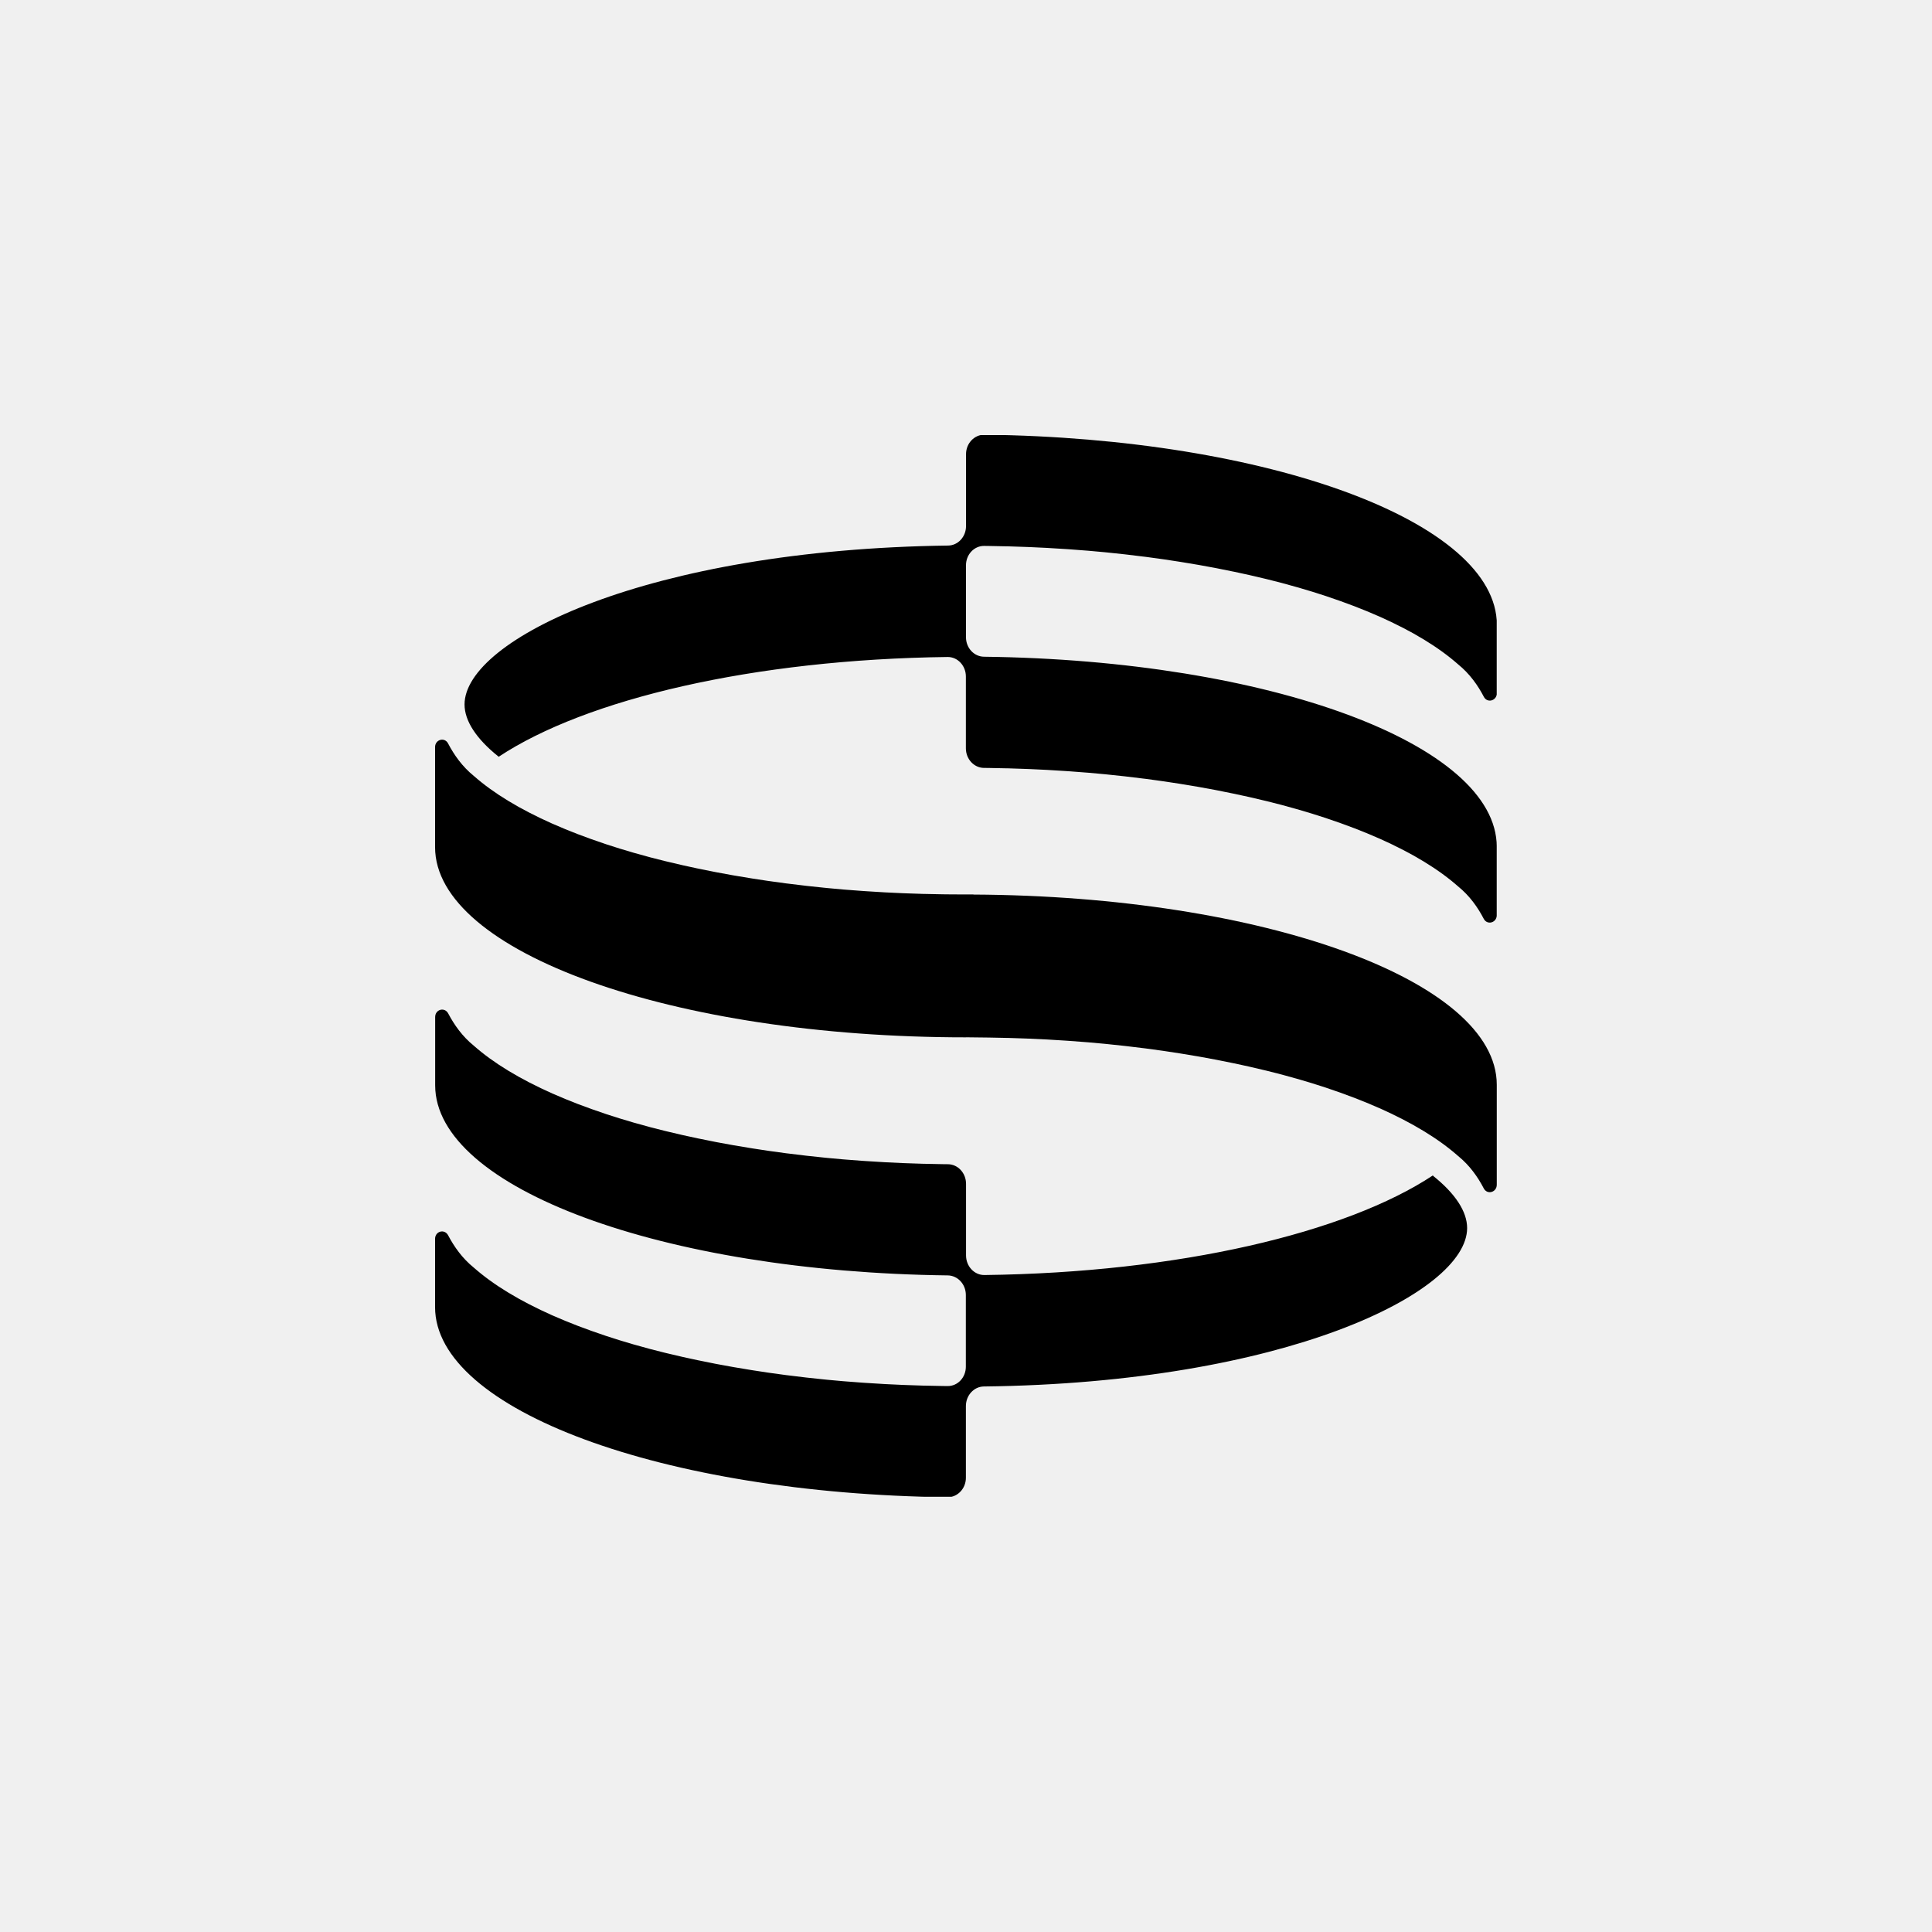
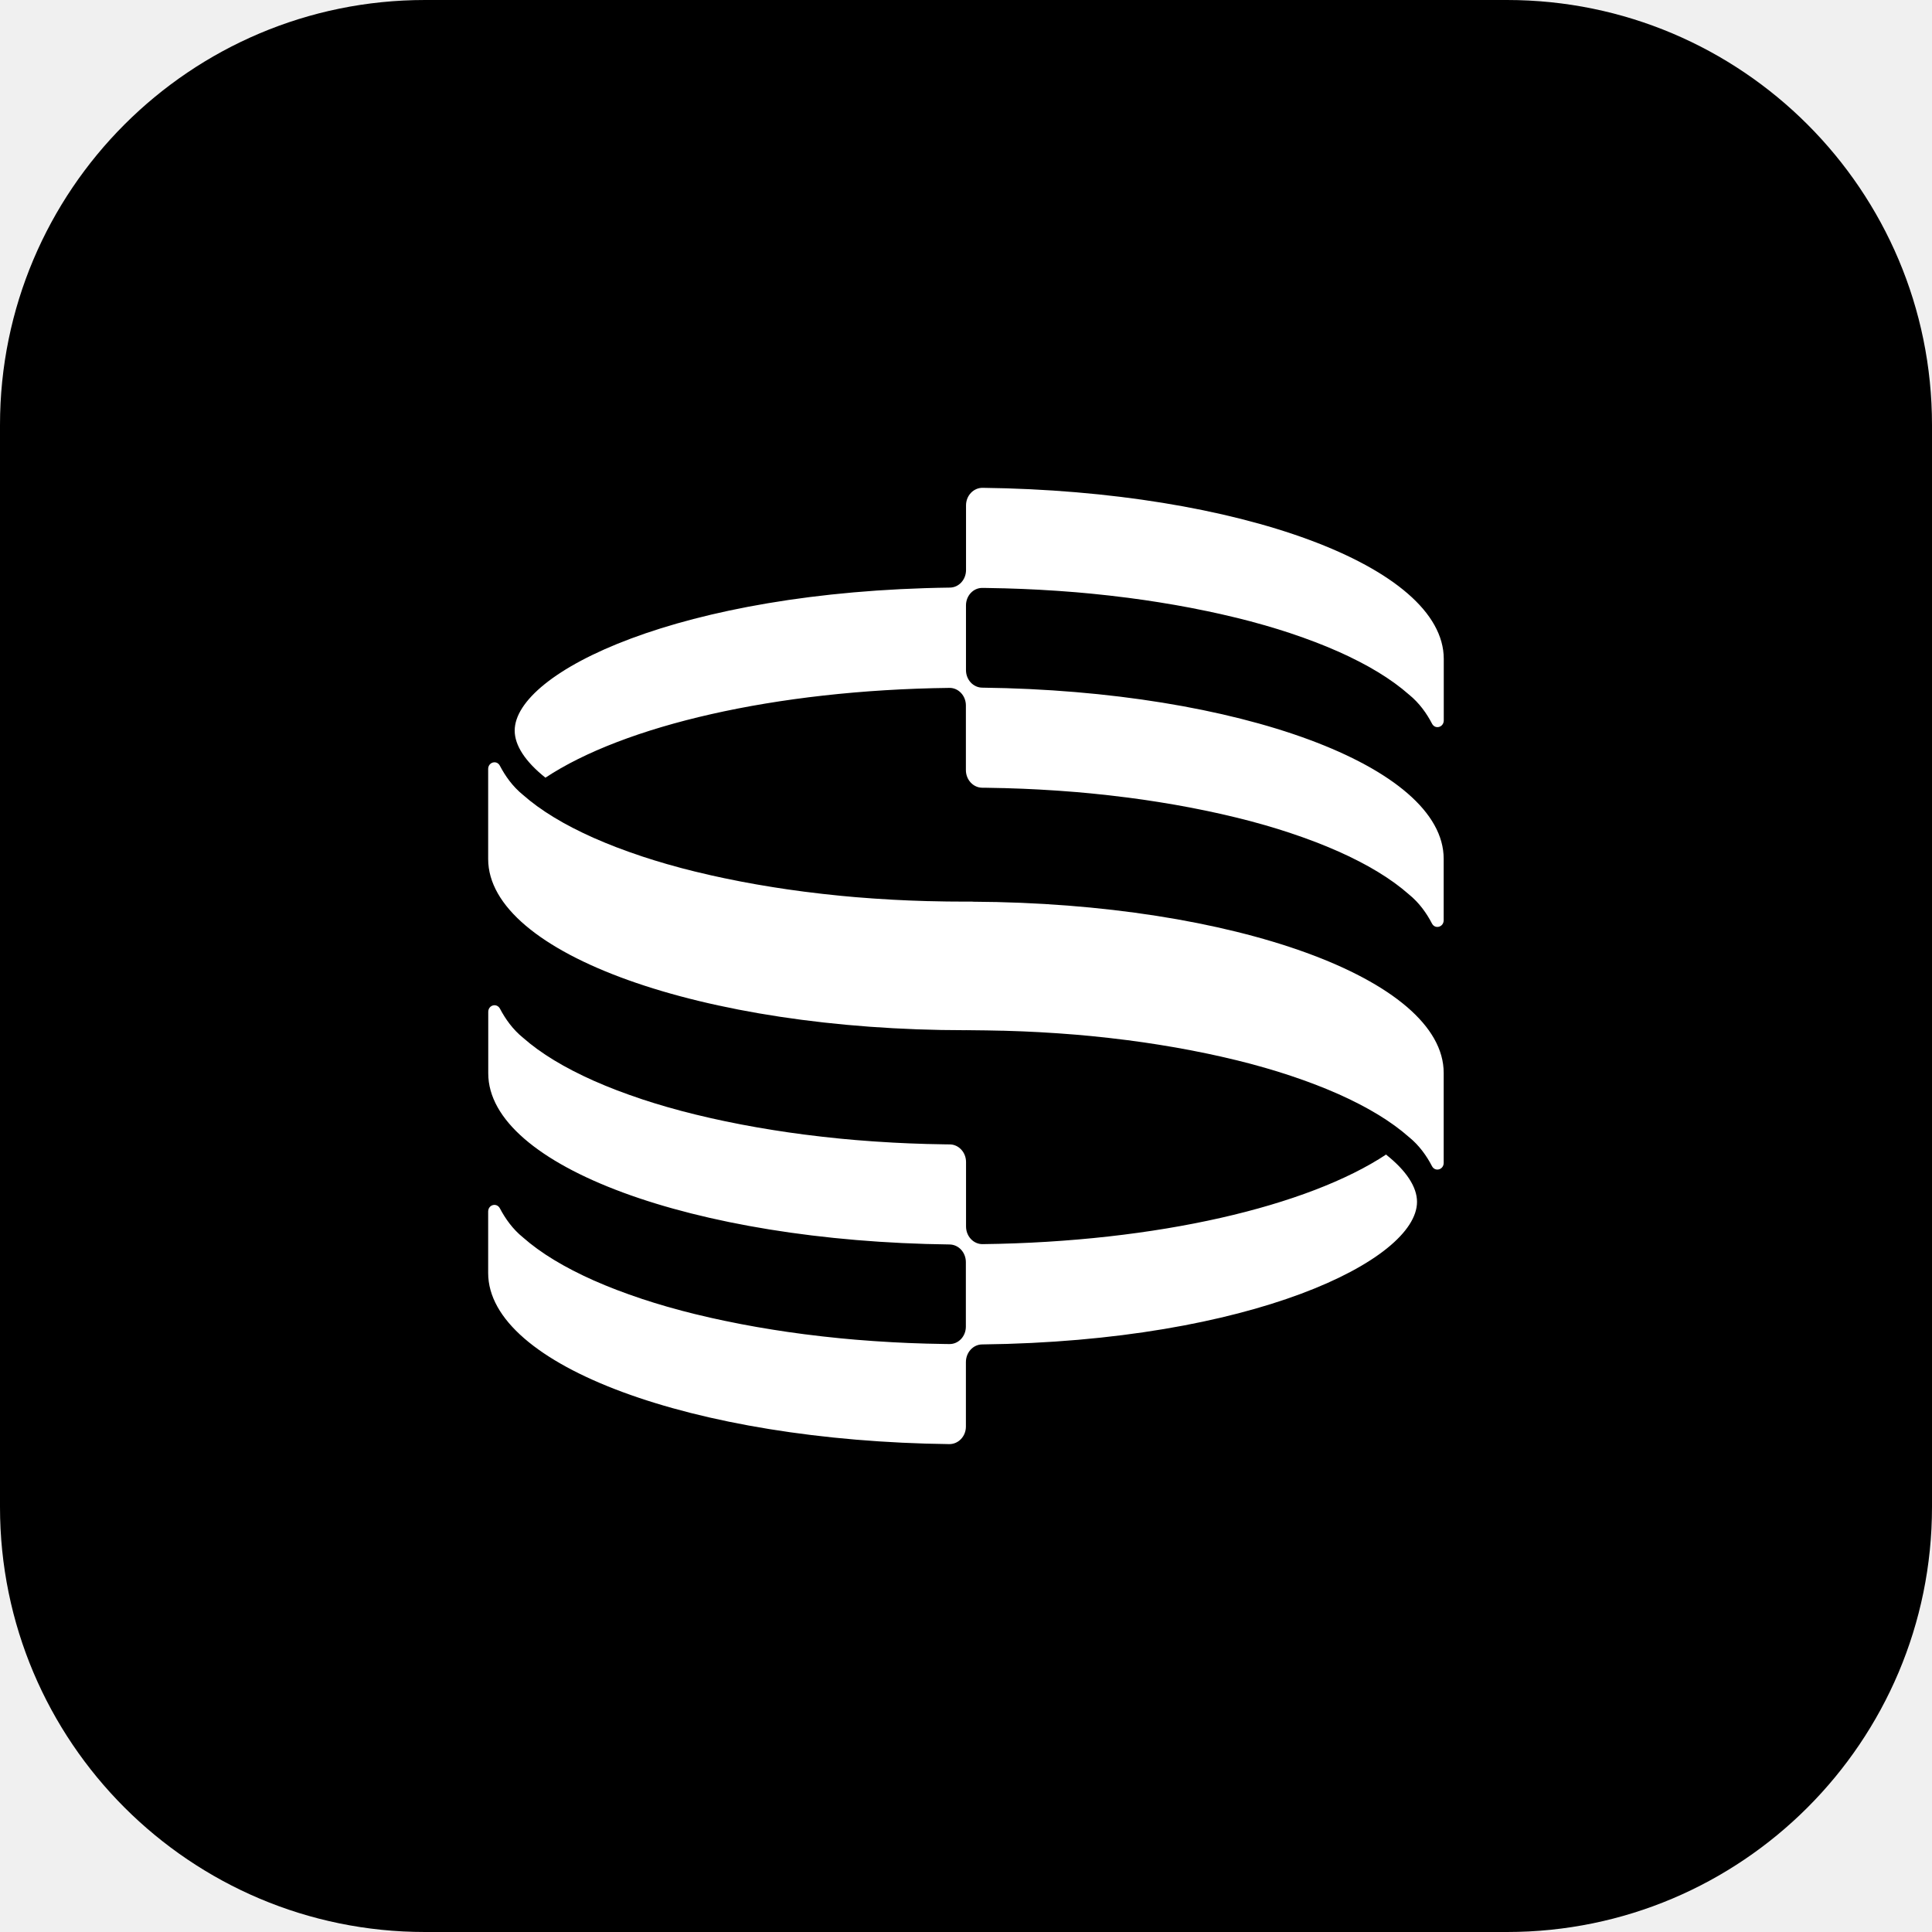
- <svg xmlns="http://www.w3.org/2000/svg" viewBox="0 0 200 200" fill="currentColor">
-   <g transform="matrix(.4335 0 0 .4335 13.3929 13.397)">
-     <g clip-path="url(#a)">
-       <path d="M311.333 249.75C290.559 263.516 250.535 273.006 204.185 273.574 201.768 273.599 199.796 271.491 199.796 268.892V251.794C199.796 249.232 197.871 247.137 195.488 247.112H195.383C195.031 247.112 194.667 247.112 194.315 247.1 192.859 247.074 191.415 247.049 189.972 247.011 189.89 247.011 189.796 247.011 189.714 247.011 188.34 246.973 186.967 246.923 185.606 246.872 185.265 246.86 184.925 246.847 184.585 246.835 183.164 246.772 181.744 246.708 180.336 246.633 180.207 246.633 180.077 246.62 179.948 246.607 178.634 246.532 177.331 246.456 176.04 246.368 175.723 246.342 175.406 246.33 175.089 246.305 173.692 246.204 172.308 246.103 170.934 245.989 170.77 245.977 170.606 245.964 170.453 245.951 169.197 245.85 167.953 245.737 166.709 245.611 166.415 245.585 166.122 245.56 165.84 245.522 164.479 245.383 163.129 245.245 161.791 245.093 161.615 245.068 161.439 245.055 161.263 245.03 160.042 244.891 158.833 244.74 157.624 244.588 157.378 244.551 157.12 244.525 156.873 244.5 155.547 244.324 154.221 244.147 152.918 243.958 152.742 243.932 152.566 243.907 152.39 243.882 151.192 243.705 150.019 243.529 148.833 243.339 148.622 243.301 148.423 243.276 148.211 243.238 146.908 243.036 145.629 242.822 144.35 242.595 144.185 242.569 144.021 242.532 143.857 242.506 142.671 242.292 141.509 242.077 140.347 241.863 140.195 241.838 140.042 241.8 139.89 241.775 138.622 241.535 137.378 241.282 136.134 241.017 135.981 240.992 135.84 240.954 135.688 240.929 134.514 240.677 133.352 240.424 132.202 240.172 132.108 240.147 132.014 240.134 131.932 240.109 130.7 239.831 129.491 239.541 128.282 239.251 128.153 239.226 128.035 239.188 127.906 239.162 126.732 238.872 125.57 238.582 124.432 238.279 124.397 238.279 124.373 238.267 124.338 238.254 123.153 237.938 121.991 237.61 120.829 237.282 120.723 237.257 120.617 237.219 120.5 237.194 118.2 236.525 115.958 235.844 113.798 235.125 113.716 235.099 113.634 235.074 113.552 235.036 111.369 234.304 109.256 233.56 107.225 232.777 107.167 232.752 107.108 232.727 107.049 232.714 105.007 231.932 103.035 231.112 101.146 230.279 101.099 230.266 101.063 230.241 101.016 230.228 99.115 229.383 97.308 228.512 95.57 227.616 95.547 227.604 95.523 227.591 95.488 227.579 93.751 226.683 92.108 225.761 90.547 224.815 90.535 224.815 90.512 224.802 90.5 224.79 88.939 223.843 87.472 222.872 86.099 221.875 86.099 221.875 86.099 221.875 86.075 221.862 84.702 220.865 83.422 219.843 82.249 218.809 79.502 216.588 77.554 213.799 76.145 211.124 75.3 209.509 73.023 210.114 73.023 211.969V228.26C73.023 252.828 127.437 272.842 195.418 273.662 197.812 273.687 199.749 275.769 199.749 278.343V295.467C199.749 298.041 197.8 300.111 195.406 300.085H195.359C195.007 300.085 194.643 300.085 194.291 300.073 192.836 300.047 191.392 300.022 189.948 299.984 189.866 299.984 189.772 299.984 189.69 299.984 188.317 299.946 186.944 299.896 185.582 299.846 185.242 299.833 184.901 299.82 184.561 299.808 183.141 299.745 181.721 299.681 180.312 299.606 180.183 299.606 180.054 299.593 179.925 299.581 178.61 299.505 177.308 299.429 176.016 299.341 175.7 299.316 175.383 299.303 175.066 299.278 173.669 299.177 172.284 299.076 170.911 298.962 170.746 298.95 170.582 298.937 170.43 298.924 169.174 298.823 167.93 298.71 166.685 298.584 166.392 298.558 166.099 298.533 165.817 298.495 164.455 298.357 163.106 298.218 161.768 298.066 161.592 298.041 161.415 298.028 161.239 298.003 160.019 297.864 158.81 297.713 157.601 297.562 157.354 297.524 157.096 297.498 156.85 297.473 155.523 297.297 154.197 297.12 152.894 296.931 152.718 296.905 152.542 296.88 152.366 296.855 151.169 296.678 149.995 296.502 148.81 296.312 148.599 296.274 148.399 296.249 148.188 296.211 146.885 296.009 145.606 295.795 144.326 295.568 144.162 295.543 143.998 295.505 143.833 295.479 142.648 295.265 141.486 295.05 140.324 294.836 140.171 294.811 140.019 294.773 139.866 294.748 138.599 294.508 137.354 294.255 136.11 293.99 135.958 293.965 135.817 293.927 135.664 293.902 134.491 293.65 133.329 293.397 132.178 293.145 132.085 293.12 131.991 293.107 131.908 293.082 130.676 292.804 129.467 292.514 128.258 292.224 128.129 292.199 128.012 292.161 127.883 292.136 126.709 291.845 125.547 291.555 124.408 291.252 124.373 291.252 124.35 291.24 124.315 291.227 123.129 290.912 121.967 290.583 120.805 290.255 120.7 290.23 120.594 290.192 120.477 290.167 118.176 289.498 115.934 288.817 113.775 288.098 113.692 288.072 113.61 288.047 113.528 288.009 111.345 287.277 109.232 286.533 107.202 285.751 107.143 285.725 107.085 285.7 107.026 285.687 104.984 284.905 103.012 284.085 101.122 283.252 101.075 283.239 101.04 283.214 100.993 283.202 99.091 282.356 97.284 281.485 95.547 280.589 95.523 280.577 95.5 280.564 95.465 280.552 93.728 279.656 92.085 278.735 90.523 277.788 90.512 277.788 90.488 277.776 90.477 277.763 88.915 276.817 87.448 275.845 86.075 274.848 86.075 274.848 86.075 274.848 86.052 274.835 84.678 273.838 83.399 272.816 82.225 271.782 79.479 269.561 77.531 266.772 76.122 264.097 75.277 262.482 73 263.087 73 264.942V281.233C73 305.789 127.39 325.802 195.347 326.635 197.765 326.66 199.761 324.578 199.761 321.979V304.868C199.761 302.306 201.674 300.211 204.056 300.186 275.676 299.353 319.455 277.851 319.455 262.356 319.455 258.431 316.65 254.128 311.298 249.863L311.333 249.75Z" />
-       <path d="M88.196 149.809C108.983 136.042 149.018 126.553 195.391 125.985 197.797 125.96 199.757 128.067 199.757 130.642V147.79C199.757 150.352 201.682 152.447 204.065 152.472H204.171C204.523 152.472 204.886 152.472 205.239 152.484 206.694 152.51 208.138 152.535 209.581 152.573 209.663 152.573 209.757 152.573 209.84 152.573 211.213 152.611 212.586 152.661 213.947 152.712 214.288 152.724 214.628 152.737 214.969 152.749 216.389 152.813 217.809 152.876 219.217 152.951 219.347 152.951 219.476 152.964 219.605 152.977 220.919 153.052 222.222 153.128 223.513 153.216 223.83 153.242 224.147 153.254 224.464 153.279 225.861 153.38 227.246 153.481 228.619 153.595 228.783 153.607 228.947 153.62 229.1 153.633 230.356 153.734 231.6 153.847 232.844 153.973 233.138 153.999 233.431 154.024 233.713 154.062 235.074 154.201 236.424 154.339 237.762 154.491 237.938 154.516 238.114 154.529 238.29 154.554 239.511 154.693 240.72 154.844 241.929 154.996 242.175 155.033 242.433 155.059 242.68 155.084 244.006 155.261 245.332 155.437 246.635 155.626 246.811 155.652 246.987 155.677 247.163 155.702 248.361 155.879 249.534 156.056 250.72 156.245 250.931 156.283 251.131 156.308 251.342 156.346 252.645 156.548 253.924 156.762 255.203 156.989 255.368 157.015 255.532 157.052 255.696 157.078 256.882 157.292 258.044 157.507 259.206 157.721 259.358 157.746 259.511 157.784 259.663 157.809 260.931 158.049 262.175 158.302 263.419 158.567 263.572 158.592 263.713 158.63 263.865 158.655 265.039 158.907 266.201 159.16 267.351 159.412 267.445 159.437 267.539 159.45 267.621 159.475 268.854 159.753 270.063 160.043 271.271 160.333 271.401 160.358 271.518 160.396 271.647 160.422 272.821 160.712 273.983 161.002 275.121 161.305 275.156 161.305 275.18 161.317 275.215 161.33 276.401 161.646 277.563 161.974 278.724 162.302 278.83 162.327 278.936 162.365 279.053 162.39 281.354 163.059 283.595 163.74 285.755 164.46 285.837 164.485 285.919 164.51 286.001 164.548 288.185 165.28 290.297 166.024 292.328 166.807 292.386 166.832 292.445 166.857 292.504 166.87 294.546 167.652 296.518 168.472 298.408 169.305 298.455 169.318 298.49 169.343 298.537 169.356 300.438 170.201 302.246 171.072 303.983 171.968 304.006 171.98 304.03 171.993 304.065 172.005 305.802 172.901 307.457 173.823 309.006 174.769 309.018 174.769 309.03 174.782 309.053 174.794 310.614 175.741 312.081 176.712 313.455 177.709 313.455 177.709 313.466 177.709 313.478 177.722 314.851 178.719 316.131 179.741 317.304 180.775 320.063 183.009 322.023 185.81 323.419 188.498 324.253 190.101 326.53 189.457 326.53 187.627V171.324C326.53 146.756 272.093 126.742 204.088 125.922 201.706 125.897 199.781 123.827 199.781 121.266V104.092C199.781 101.505 201.741 99.423 204.147 99.461H204.194C204.546 99.461 204.91 99.461 205.262 99.474 206.717 99.499 208.161 99.524 209.605 99.562 209.687 99.562 209.781 99.562 209.863 99.562 211.236 99.6 212.609 99.65 213.971 99.701 214.311 99.713 214.652 99.726 214.992 99.739 216.412 99.802 217.832 99.865 219.241 99.94 219.37 99.94 219.499 99.953 219.628 99.966 220.943 100.041 222.246 100.117 223.537 100.205 223.854 100.231 224.171 100.243 224.487 100.268 225.884 100.369 227.269 100.47 228.642 100.584 228.807 100.597 228.971 100.609 229.124 100.622 230.379 100.723 231.624 100.836 232.868 100.963 233.161 100.988 233.455 101.013 233.736 101.051 235.098 101.19 236.447 101.328 237.786 101.48 237.962 101.505 238.138 101.518 238.314 101.543 239.534 101.682 240.743 101.833 241.952 101.985 242.199 102.022 242.457 102.048 242.703 102.073 244.03 102.25 245.356 102.426 246.659 102.616 246.835 102.641 247.011 102.666 247.187 102.691 248.384 102.868 249.558 103.045 250.743 103.234 250.955 103.272 251.154 103.297 251.365 103.335 252.668 103.537 253.947 103.751 255.227 103.978 255.391 104.004 255.555 104.041 255.72 104.067 256.905 104.281 258.067 104.496 259.229 104.71 259.382 104.735 259.534 104.773 259.687 104.799 260.955 105.038 262.199 105.291 263.443 105.556 263.595 105.581 263.736 105.619 263.889 105.644 265.063 105.896 266.224 106.149 267.375 106.401 267.469 106.426 267.563 106.439 267.645 106.464 268.877 106.742 270.086 107.032 271.295 107.322 271.424 107.348 271.541 107.385 271.671 107.411 272.844 107.701 274.006 107.991 275.145 108.294 275.18 108.294 275.203 108.307 275.239 108.319 276.424 108.635 277.586 108.963 278.748 109.291 278.854 109.316 278.959 109.354 279.077 109.379 281.377 110.048 283.619 110.729 285.778 111.449 285.861 111.474 285.943 111.499 286.025 111.537 288.208 112.269 290.321 113.013 292.351 113.796 292.41 113.821 292.469 113.846 292.527 113.859 294.57 114.641 296.541 115.461 298.431 116.294 298.478 116.307 298.513 116.332 298.56 116.345 300.462 117.19 302.269 118.061 304.006 118.957 304.03 118.969 304.053 118.982 304.088 118.995 305.825 119.89 307.48 120.812 309.03 121.758 309.041 121.758 309.053 121.771 309.077 121.783 310.638 122.73 312.105 123.701 313.478 124.698 313.478 124.698 313.49 124.698 313.501 124.711 314.875 125.708 316.154 126.73 317.328 127.765 320.086 129.998 322.046 132.799 323.443 135.487 324.276 137.09 326.553 136.446 326.553 134.604V118.301C326.553 93.745 272.163 73.731 204.206 72.899 201.788 72.873 199.793 74.956 199.793 77.555V94.716C199.793 97.265 197.891 99.347 195.52 99.373 123.842 100.319 80.039 121.821 80.039 137.317 80.039 141.241 82.844 145.544 88.196 149.809Z" />
-       <path d="M201.545 182.692H199.432C198.07 182.692 196.709 182.692 195.359 182.667 195.007 182.667 194.643 182.667 194.291 182.654 192.836 182.629 191.392 182.604 189.948 182.566 189.866 182.566 189.772 182.566 189.69 182.566 188.317 182.528 186.944 182.478 185.582 182.427 185.242 182.414 184.901 182.402 184.561 182.389 183.141 182.326 181.721 182.263 180.312 182.187 180.183 182.187 180.054 182.175 179.937 182.162 178.622 182.086 177.319 182.011 176.028 181.922 175.711 181.897 175.394 181.884 175.077 181.859 173.681 181.758 172.296 181.657 170.923 181.544 170.758 181.531 170.594 181.518 170.441 181.506 169.185 181.405 167.941 181.291 166.697 181.165 166.404 181.14 166.11 181.115 165.829 181.077 164.467 180.938 163.117 180.799 161.779 180.648 161.603 180.623 161.427 180.61 161.251 180.585 160.031 180.446 158.822 180.294 157.613 180.143 157.366 180.105 157.108 180.08 156.862 180.055 155.535 179.878 154.209 179.701 152.906 179.512 152.73 179.487 152.554 179.462 152.366 179.436 151.169 179.26 149.995 179.083 148.81 178.894 148.599 178.856 148.399 178.831 148.188 178.793 146.885 178.591 145.606 178.376 144.326 178.149 144.162 178.124 143.998 178.086 143.833 178.061 142.648 177.846 141.486 177.632 140.324 177.417 140.171 177.392 140.019 177.354 139.866 177.329 138.599 177.089 137.354 176.837 136.11 176.572 135.958 176.547 135.817 176.509 135.664 176.484 134.491 176.231 133.329 175.979 132.178 175.727 132.085 175.701 131.991 175.689 131.908 175.663 130.676 175.386 129.467 175.096 128.258 174.805 128.129 174.78 128.012 174.742 127.883 174.717 126.709 174.427 125.559 174.137 124.408 173.834 124.373 173.834 124.35 173.821 124.315 173.809 123.129 173.493 121.955 173.165 120.805 172.837 120.7 172.812 120.594 172.774 120.477 172.749 118.176 172.08 115.934 171.398 113.775 170.679 113.692 170.654 113.61 170.629 113.528 170.591 111.345 169.859 109.232 169.114 107.202 168.332 107.143 168.307 107.085 168.282 107.026 168.269 104.984 167.487 103.012 166.666 101.122 165.834 101.075 165.821 101.04 165.796 100.993 165.783 99.091 164.938 97.284 164.067 95.547 163.171 95.523 163.158 95.5 163.146 95.465 163.133 93.728 162.237 92.073 161.316 90.523 160.37 90.512 160.37 90.5 160.357 90.477 160.344 88.915 159.398 87.448 158.426 86.075 157.43 86.075 157.43 86.063 157.43 86.052 157.417 84.678 156.42 83.399 155.398 82.225 154.363 79.467 152.13 77.507 149.316 76.11 146.641 75.277 145.038 73 145.682 73 147.511V171.386C73 196.472 129.749 216.813 199.761 216.813V216.8C201.239 216.813 202.707 216.825 204.174 216.851 204.526 216.851 204.89 216.851 205.242 216.863 206.697 216.889 208.141 216.914 209.585 216.952 209.667 216.952 209.761 216.952 209.843 216.952 211.216 216.989 212.589 217.04 213.951 217.09 214.291 217.103 214.631 217.116 214.972 217.128 216.392 217.191 217.812 217.254 219.221 217.33 219.35 217.33 219.479 217.343 219.608 217.355 220.923 217.431 222.225 217.507 223.516 217.595 223.833 217.62 224.15 217.633 224.467 217.658 225.864 217.759 227.249 217.86 228.622 217.974 228.786 217.986 228.951 217.999 229.103 218.012 230.359 218.113 231.603 218.226 232.847 218.352 233.141 218.378 233.423 218.403 233.716 218.441 235.077 218.579 236.427 218.718 237.765 218.87 237.941 218.895 238.117 218.908 238.293 218.933 239.514 219.072 240.723 219.223 241.932 219.374 242.178 219.412 242.437 219.438 242.683 219.463 244.009 219.639 245.336 219.816 246.638 220.005 246.815 220.031 246.991 220.056 247.167 220.081 248.364 220.258 249.549 220.434 250.723 220.624 250.934 220.662 251.134 220.687 251.345 220.725 252.648 220.927 253.927 221.141 255.207 221.368 255.371 221.393 255.535 221.431 255.7 221.456 256.885 221.671 258.047 221.886 259.209 222.1 259.361 222.125 259.514 222.163 259.667 222.188 260.934 222.428 262.178 222.681 263.423 222.945 263.575 222.971 263.716 223.009 263.869 223.034 265.042 223.286 266.204 223.539 267.354 223.791 267.448 223.816 267.542 223.829 267.624 223.854 268.857 224.132 270.066 224.422 271.275 224.712 271.404 224.737 271.521 224.775 271.65 224.8 272.824 225.091 273.986 225.381 275.124 225.684 275.16 225.684 275.183 225.696 275.218 225.709 276.404 226.024 277.566 226.353 278.728 226.681 278.833 226.706 278.951 226.744 279.056 226.769 281.357 227.438 283.599 228.119 285.758 228.838 285.84 228.864 285.923 228.889 286.005 228.927 288.188 229.659 290.3 230.403 292.331 231.185 292.39 231.211 292.448 231.236 292.507 231.249 294.549 232.031 296.521 232.851 298.411 233.684 298.458 233.697 298.493 233.722 298.54 233.734 300.441 234.58 302.249 235.451 303.986 236.346 304.009 236.359 304.033 236.372 304.068 236.384 305.805 237.28 307.448 238.201 309.009 239.148 309.021 239.148 309.045 239.16 309.056 239.173 310.617 240.119 312.085 241.091 313.458 242.088 313.458 242.088 313.458 242.088 313.481 242.101 314.854 243.097 316.134 244.12 317.308 245.154 320.066 247.388 322.026 250.189 323.423 252.877 324.256 254.479 326.533 253.836 326.533 252.006V228.132C326.533 203.26 270.735 183.058 201.533 182.717L201.545 182.692Z" />
+ <svg xmlns="http://www.w3.org/2000/svg" viewBox="0 0 200 200">
+   <rect width="200" height="200" rx="44" fill="#000000" />
+   <g fill="#fff" color="#fff" transform="translate(10.00 10.00) scale(0.9)">
+     <g transform="matrix(.4335 0 0 .4335 13.3929 13.397)">
+       <g clip-path="url(#a)">
+         <path d="M311.333 249.75C290.559 263.516 250.535 273.006 204.185 273.574 201.768 273.599 199.796 271.491 199.796 268.892V251.794C199.796 249.232 197.871 247.137 195.488 247.112H195.383C195.031 247.112 194.667 247.112 194.315 247.1 192.859 247.074 191.415 247.049 189.972 247.011 189.89 247.011 189.796 247.011 189.714 247.011 188.34 246.973 186.967 246.923 185.606 246.872 185.265 246.86 184.925 246.847 184.585 246.835 183.164 246.772 181.744 246.708 180.336 246.633 180.207 246.633 180.077 246.62 179.948 246.607 178.634 246.532 177.331 246.456 176.04 246.368 175.723 246.342 175.406 246.33 175.089 246.305 173.692 246.204 172.308 246.103 170.934 245.989 170.77 245.977 170.606 245.964 170.453 245.951 169.197 245.85 167.953 245.737 166.709 245.611 166.415 245.585 166.122 245.56 165.84 245.522 164.479 245.383 163.129 245.245 161.791 245.093 161.615 245.068 161.439 245.055 161.263 245.03 160.042 244.891 158.833 244.74 157.624 244.588 157.378 244.551 157.12 244.525 156.873 244.5 155.547 244.324 154.221 244.147 152.918 243.958 152.742 243.932 152.566 243.907 152.39 243.882 151.192 243.705 150.019 243.529 148.833 243.339 148.622 243.301 148.423 243.276 148.211 243.238 146.908 243.036 145.629 242.822 144.35 242.595 144.185 242.569 144.021 242.532 143.857 242.506 142.671 242.292 141.509 242.077 140.347 241.863 140.195 241.838 140.042 241.8 139.89 241.775 138.622 241.535 137.378 241.282 136.134 241.017 135.981 240.992 135.84 240.954 135.688 240.929 134.514 240.677 133.352 240.424 132.202 240.172 132.108 240.147 132.014 240.134 131.932 240.109 130.7 239.831 129.491 239.541 128.282 239.251 128.153 239.226 128.035 239.188 127.906 239.162 126.732 238.872 125.57 238.582 124.432 238.279 124.397 238.279 124.373 238.267 124.338 238.254 123.153 237.938 121.991 237.61 120.829 237.282 120.723 237.257 120.617 237.219 120.5 237.194 118.2 236.525 115.958 235.844 113.798 235.125 113.716 235.099 113.634 235.074 113.552 235.036 111.369 234.304 109.256 233.56 107.225 232.777 107.167 232.752 107.108 232.727 107.049 232.714 105.007 231.932 103.035 231.112 101.146 230.279 101.099 230.266 101.063 230.241 101.016 230.228 99.115 229.383 97.308 228.512 95.57 227.616 95.547 227.604 95.523 227.591 95.488 227.579 93.751 226.683 92.108 225.761 90.547 224.815 90.535 224.815 90.512 224.802 90.5 224.79 88.939 223.843 87.472 222.872 86.099 221.875 86.099 221.875 86.099 221.875 86.075 221.862 84.702 220.865 83.422 219.843 82.249 218.809 79.502 216.588 77.554 213.799 76.145 211.124 75.3 209.509 73.023 210.114 73.023 211.969V228.26C73.023 252.828 127.437 272.842 195.418 273.662 197.812 273.687 199.749 275.769 199.749 278.343V295.467C199.749 298.041 197.8 300.111 195.406 300.085H195.359C195.007 300.085 194.643 300.085 194.291 300.073 192.836 300.047 191.392 300.022 189.948 299.984 189.866 299.984 189.772 299.984 189.69 299.984 188.317 299.946 186.944 299.896 185.582 299.846 185.242 299.833 184.901 299.82 184.561 299.808 183.141 299.745 181.721 299.681 180.312 299.606 180.183 299.606 180.054 299.593 179.925 299.581 178.61 299.505 177.308 299.429 176.016 299.341 175.7 299.316 175.383 299.303 175.066 299.278 173.669 299.177 172.284 299.076 170.911 298.962 170.746 298.95 170.582 298.937 170.43 298.924 169.174 298.823 167.93 298.71 166.685 298.584 166.392 298.558 166.099 298.533 165.817 298.495 164.455 298.357 163.106 298.218 161.768 298.066 161.592 298.041 161.415 298.028 161.239 298.003 160.019 297.864 158.81 297.713 157.601 297.562 157.354 297.524 157.096 297.498 156.85 297.473 155.523 297.297 154.197 297.12 152.894 296.931 152.718 296.905 152.542 296.88 152.366 296.855 151.169 296.678 149.995 296.502 148.81 296.312 148.599 296.274 148.399 296.249 148.188 296.211 146.885 296.009 145.606 295.795 144.326 295.568 144.162 295.543 143.998 295.505 143.833 295.479 142.648 295.265 141.486 295.05 140.324 294.836 140.171 294.811 140.019 294.773 139.866 294.748 138.599 294.508 137.354 294.255 136.11 293.99 135.958 293.965 135.817 293.927 135.664 293.902 134.491 293.65 133.329 293.397 132.178 293.145 132.085 293.12 131.991 293.107 131.908 293.082 130.676 292.804 129.467 292.514 128.258 292.224 128.129 292.199 128.012 292.161 127.883 292.136 126.709 291.845 125.547 291.555 124.408 291.252 124.373 291.252 124.35 291.24 124.315 291.227 123.129 290.912 121.967 290.583 120.805 290.255 120.7 290.23 120.594 290.192 120.477 290.167 118.176 289.498 115.934 288.817 113.775 288.098 113.692 288.072 113.61 288.047 113.528 288.009 111.345 287.277 109.232 286.533 107.202 285.751 107.143 285.725 107.085 285.7 107.026 285.687 104.984 284.905 103.012 284.085 101.122 283.252 101.075 283.239 101.04 283.214 100.993 283.202 99.091 282.356 97.284 281.485 95.547 280.589 95.523 280.577 95.5 280.564 95.465 280.552 93.728 279.656 92.085 278.735 90.523 277.788 90.512 277.788 90.488 277.776 90.477 277.763 88.915 276.817 87.448 275.845 86.075 274.848 86.075 274.848 86.075 274.848 86.052 274.835 84.678 273.838 83.399 272.816 82.225 271.782 79.479 269.561 77.531 266.772 76.122 264.097 75.277 262.482 73 263.087 73 264.942V281.233C73 305.789 127.39 325.802 195.347 326.635 197.765 326.66 199.761 324.578 199.761 321.979V304.868C199.761 302.306 201.674 300.211 204.056 300.186 275.676 299.353 319.455 277.851 319.455 262.356 319.455 258.431 316.65 254.128 311.298 249.863L311.333 249.75Z" />
+         <path d="M88.196 149.809C108.983 136.042 149.018 126.553 195.391 125.985 197.797 125.96 199.757 128.067 199.757 130.642V147.79C199.757 150.352 201.682 152.447 204.065 152.472H204.171C204.523 152.472 204.886 152.472 205.239 152.484 206.694 152.51 208.138 152.535 209.581 152.573 209.663 152.573 209.757 152.573 209.84 152.573 211.213 152.611 212.586 152.661 213.947 152.712 214.288 152.724 214.628 152.737 214.969 152.749 216.389 152.813 217.809 152.876 219.217 152.951 219.347 152.951 219.476 152.964 219.605 152.977 220.919 153.052 222.222 153.128 223.513 153.216 223.83 153.242 224.147 153.254 224.464 153.279 225.861 153.38 227.246 153.481 228.619 153.595 228.783 153.607 228.947 153.62 229.1 153.633 230.356 153.734 231.6 153.847 232.844 153.973 233.138 153.999 233.431 154.024 233.713 154.062 235.074 154.201 236.424 154.339 237.762 154.491 237.938 154.516 238.114 154.529 238.29 154.554 239.511 154.693 240.72 154.844 241.929 154.996 242.175 155.033 242.433 155.059 242.68 155.084 244.006 155.261 245.332 155.437 246.635 155.626 246.811 155.652 246.987 155.677 247.163 155.702 248.361 155.879 249.534 156.056 250.72 156.245 250.931 156.283 251.131 156.308 251.342 156.346 252.645 156.548 253.924 156.762 255.203 156.989 255.368 157.015 255.532 157.052 255.696 157.078 256.882 157.292 258.044 157.507 259.206 157.721 259.358 157.746 259.511 157.784 259.663 157.809 260.931 158.049 262.175 158.302 263.419 158.567 263.572 158.592 263.713 158.63 263.865 158.655 265.039 158.907 266.201 159.16 267.351 159.412 267.445 159.437 267.539 159.45 267.621 159.475 268.854 159.753 270.063 160.043 271.271 160.333 271.401 160.358 271.518 160.396 271.647 160.422 272.821 160.712 273.983 161.002 275.121 161.305 275.156 161.305 275.18 161.317 275.215 161.33 276.401 161.646 277.563 161.974 278.724 162.302 278.83 162.327 278.936 162.365 279.053 162.39 281.354 163.059 283.595 163.74 285.755 164.46 285.837 164.485 285.919 164.51 286.001 164.548 288.185 165.28 290.297 166.024 292.328 166.807 292.386 166.832 292.445 166.857 292.504 166.87 294.546 167.652 296.518 168.472 298.408 169.305 298.455 169.318 298.49 169.343 298.537 169.356 300.438 170.201 302.246 171.072 303.983 171.968 304.006 171.98 304.03 171.993 304.065 172.005 305.802 172.901 307.457 173.823 309.006 174.769 309.018 174.769 309.03 174.782 309.053 174.794 310.614 175.741 312.081 176.712 313.455 177.709 313.455 177.709 313.466 177.709 313.478 177.722 314.851 178.719 316.131 179.741 317.304 180.775 320.063 183.009 322.023 185.81 323.419 188.498 324.253 190.101 326.53 189.457 326.53 187.627V171.324C326.53 146.756 272.093 126.742 204.088 125.922 201.706 125.897 199.781 123.827 199.781 121.266V104.092C199.781 101.505 201.741 99.423 204.147 99.461H204.194C204.546 99.461 204.91 99.461 205.262 99.474 206.717 99.499 208.161 99.524 209.605 99.562 209.687 99.562 209.781 99.562 209.863 99.562 211.236 99.6 212.609 99.65 213.971 99.701 214.311 99.713 214.652 99.726 214.992 99.739 216.412 99.802 217.832 99.865 219.241 99.94 219.37 99.94 219.499 99.953 219.628 99.966 220.943 100.041 222.246 100.117 223.537 100.205 223.854 100.231 224.171 100.243 224.487 100.268 225.884 100.369 227.269 100.47 228.642 100.584 228.807 100.597 228.971 100.609 229.124 100.622 230.379 100.723 231.624 100.836 232.868 100.963 233.161 100.988 233.455 101.013 233.736 101.051 235.098 101.19 236.447 101.328 237.786 101.48 237.962 101.505 238.138 101.518 238.314 101.543 239.534 101.682 240.743 101.833 241.952 101.985 242.199 102.022 242.457 102.048 242.703 102.073 244.03 102.25 245.356 102.426 246.659 102.616 246.835 102.641 247.011 102.666 247.187 102.691 248.384 102.868 249.558 103.045 250.743 103.234 250.955 103.272 251.154 103.297 251.365 103.335 252.668 103.537 253.947 103.751 255.227 103.978 255.391 104.004 255.555 104.041 255.72 104.067 256.905 104.281 258.067 104.496 259.229 104.71 259.382 104.735 259.534 104.773 259.687 104.799 260.955 105.038 262.199 105.291 263.443 105.556 263.595 105.581 263.736 105.619 263.889 105.644 265.063 105.896 266.224 106.149 267.375 106.401 267.469 106.426 267.563 106.439 267.645 106.464 268.877 106.742 270.086 107.032 271.295 107.322 271.424 107.348 271.541 107.385 271.671 107.411 272.844 107.701 274.006 107.991 275.145 108.294 275.18 108.294 275.203 108.307 275.239 108.319 276.424 108.635 277.586 108.963 278.748 109.291 278.854 109.316 278.959 109.354 279.077 109.379 281.377 110.048 283.619 110.729 285.778 111.449 285.861 111.474 285.943 111.499 286.025 111.537 288.208 112.269 290.321 113.013 292.351 113.796 292.41 113.821 292.469 113.846 292.527 113.859 294.57 114.641 296.541 115.461 298.431 116.294 298.478 116.307 298.513 116.332 298.56 116.345 300.462 117.19 302.269 118.061 304.006 118.957 304.03 118.969 304.053 118.982 304.088 118.995 305.825 119.89 307.48 120.812 309.03 121.758 309.041 121.758 309.053 121.771 309.077 121.783 310.638 122.73 312.105 123.701 313.478 124.698 313.478 124.698 313.49 124.698 313.501 124.711 314.875 125.708 316.154 126.73 317.328 127.765 320.086 129.998 322.046 132.799 323.443 135.487 324.276 137.09 326.553 136.446 326.553 134.604V118.301C326.553 93.745 272.163 73.731 204.206 72.899 201.788 72.873 199.793 74.956 199.793 77.555V94.716C199.793 97.265 197.891 99.347 195.52 99.373 123.842 100.319 80.039 121.821 80.039 137.317 80.039 141.241 82.844 145.544 88.196 149.809Z" />
+         <path d="M201.545 182.692H199.432C198.07 182.692 196.709 182.692 195.359 182.667 195.007 182.667 194.643 182.667 194.291 182.654 192.836 182.629 191.392 182.604 189.948 182.566 189.866 182.566 189.772 182.566 189.69 182.566 188.317 182.528 186.944 182.478 185.582 182.427 185.242 182.414 184.901 182.402 184.561 182.389 183.141 182.326 181.721 182.263 180.312 182.187 180.183 182.187 180.054 182.175 179.937 182.162 178.622 182.086 177.319 182.011 176.028 181.922 175.711 181.897 175.394 181.884 175.077 181.859 173.681 181.758 172.296 181.657 170.923 181.544 170.758 181.531 170.594 181.518 170.441 181.506 169.185 181.405 167.941 181.291 166.697 181.165 166.404 181.14 166.11 181.115 165.829 181.077 164.467 180.938 163.117 180.799 161.779 180.648 161.603 180.623 161.427 180.61 161.251 180.585 160.031 180.446 158.822 180.294 157.613 180.143 157.366 180.105 157.108 180.08 156.862 180.055 155.535 179.878 154.209 179.701 152.906 179.512 152.73 179.487 152.554 179.462 152.366 179.436 151.169 179.26 149.995 179.083 148.81 178.894 148.599 178.856 148.399 178.831 148.188 178.793 146.885 178.591 145.606 178.376 144.326 178.149 144.162 178.124 143.998 178.086 143.833 178.061 142.648 177.846 141.486 177.632 140.324 177.417 140.171 177.392 140.019 177.354 139.866 177.329 138.599 177.089 137.354 176.837 136.11 176.572 135.958 176.547 135.817 176.509 135.664 176.484 134.491 176.231 133.329 175.979 132.178 175.727 132.085 175.701 131.991 175.689 131.908 175.663 130.676 175.386 129.467 175.096 128.258 174.805 128.129 174.78 128.012 174.742 127.883 174.717 126.709 174.427 125.559 174.137 124.408 173.834 124.373 173.834 124.35 173.821 124.315 173.809 123.129 173.493 121.955 173.165 120.805 172.837 120.7 172.812 120.594 172.774 120.477 172.749 118.176 172.08 115.934 171.398 113.775 170.679 113.692 170.654 113.61 170.629 113.528 170.591 111.345 169.859 109.232 169.114 107.202 168.332 107.143 168.307 107.085 168.282 107.026 168.269 104.984 167.487 103.012 166.666 101.122 165.834 101.075 165.821 101.04 165.796 100.993 165.783 99.091 164.938 97.284 164.067 95.547 163.171 95.523 163.158 95.5 163.146 95.465 163.133 93.728 162.237 92.073 161.316 90.523 160.37 90.512 160.37 90.5 160.357 90.477 160.344 88.915 159.398 87.448 158.426 86.075 157.43 86.075 157.43 86.063 157.43 86.052 157.417 84.678 156.42 83.399 155.398 82.225 154.363 79.467 152.13 77.507 149.316 76.11 146.641 75.277 145.038 73 145.682 73 147.511V171.386C73 196.472 129.749 216.813 199.761 216.813V216.8C201.239 216.813 202.707 216.825 204.174 216.851 204.526 216.851 204.89 216.851 205.242 216.863 206.697 216.889 208.141 216.914 209.585 216.952 209.667 216.952 209.761 216.952 209.843 216.952 211.216 216.989 212.589 217.04 213.951 217.09 214.291 217.103 214.631 217.116 214.972 217.128 216.392 217.191 217.812 217.254 219.221 217.33 219.35 217.33 219.479 217.343 219.608 217.355 220.923 217.431 222.225 217.507 223.516 217.595 223.833 217.62 224.15 217.633 224.467 217.658 225.864 217.759 227.249 217.86 228.622 217.974 228.786 217.986 228.951 217.999 229.103 218.012 230.359 218.113 231.603 218.226 232.847 218.352 233.141 218.378 233.423 218.403 233.716 218.441 235.077 218.579 236.427 218.718 237.765 218.87 237.941 218.895 238.117 218.908 238.293 218.933 239.514 219.072 240.723 219.223 241.932 219.374 242.178 219.412 242.437 219.438 242.683 219.463 244.009 219.639 245.336 219.816 246.638 220.005 246.815 220.031 246.991 220.056 247.167 220.081 248.364 220.258 249.549 220.434 250.723 220.624 250.934 220.662 251.134 220.687 251.345 220.725 252.648 220.927 253.927 221.141 255.207 221.368 255.371 221.393 255.535 221.431 255.7 221.456 256.885 221.671 258.047 221.886 259.209 222.1 259.361 222.125 259.514 222.163 259.667 222.188 260.934 222.428 262.178 222.681 263.423 222.945 263.575 222.971 263.716 223.009 263.869 223.034 265.042 223.286 266.204 223.539 267.354 223.791 267.448 223.816 267.542 223.829 267.624 223.854 268.857 224.132 270.066 224.422 271.275 224.712 271.404 224.737 271.521 224.775 271.65 224.8 272.824 225.091 273.986 225.381 275.124 225.684 275.16 225.684 275.183 225.696 275.218 225.709 276.404 226.024 277.566 226.353 278.728 226.681 278.833 226.706 278.951 226.744 279.056 226.769 281.357 227.438 283.599 228.119 285.758 228.838 285.84 228.864 285.923 228.889 286.005 228.927 288.188 229.659 290.3 230.403 292.331 231.185 292.39 231.211 292.448 231.236 292.507 231.249 294.549 232.031 296.521 232.851 298.411 233.684 298.458 233.697 298.493 233.722 298.54 233.734 300.441 234.58 302.249 235.451 303.986 236.346 304.009 236.359 304.033 236.372 304.068 236.384 305.805 237.28 307.448 238.201 309.009 239.148 309.021 239.148 309.045 239.16 309.056 239.173 310.617 240.119 312.085 241.091 313.458 242.088 313.458 242.088 313.458 242.088 313.481 242.101 314.854 243.097 316.134 244.12 317.308 245.154 320.066 247.388 322.026 250.189 323.423 252.877 324.256 254.479 326.533 253.836 326.533 252.006V228.132C326.533 203.26 270.735 183.058 201.533 182.717L201.545 182.692Z" />
+       </g>
+       <defs>
+         <clipPath id="a">
+           <rect width="253.521" height="253.521" transform="translate(73 73)" />
+         </clipPath>
+       </defs>
    </g>
-     <defs>
-       <clipPath id="a">
-         <rect width="253.521" height="253.521" transform="translate(73 73)" />
-       </clipPath>
-     </defs>
  </g>
</svg>
